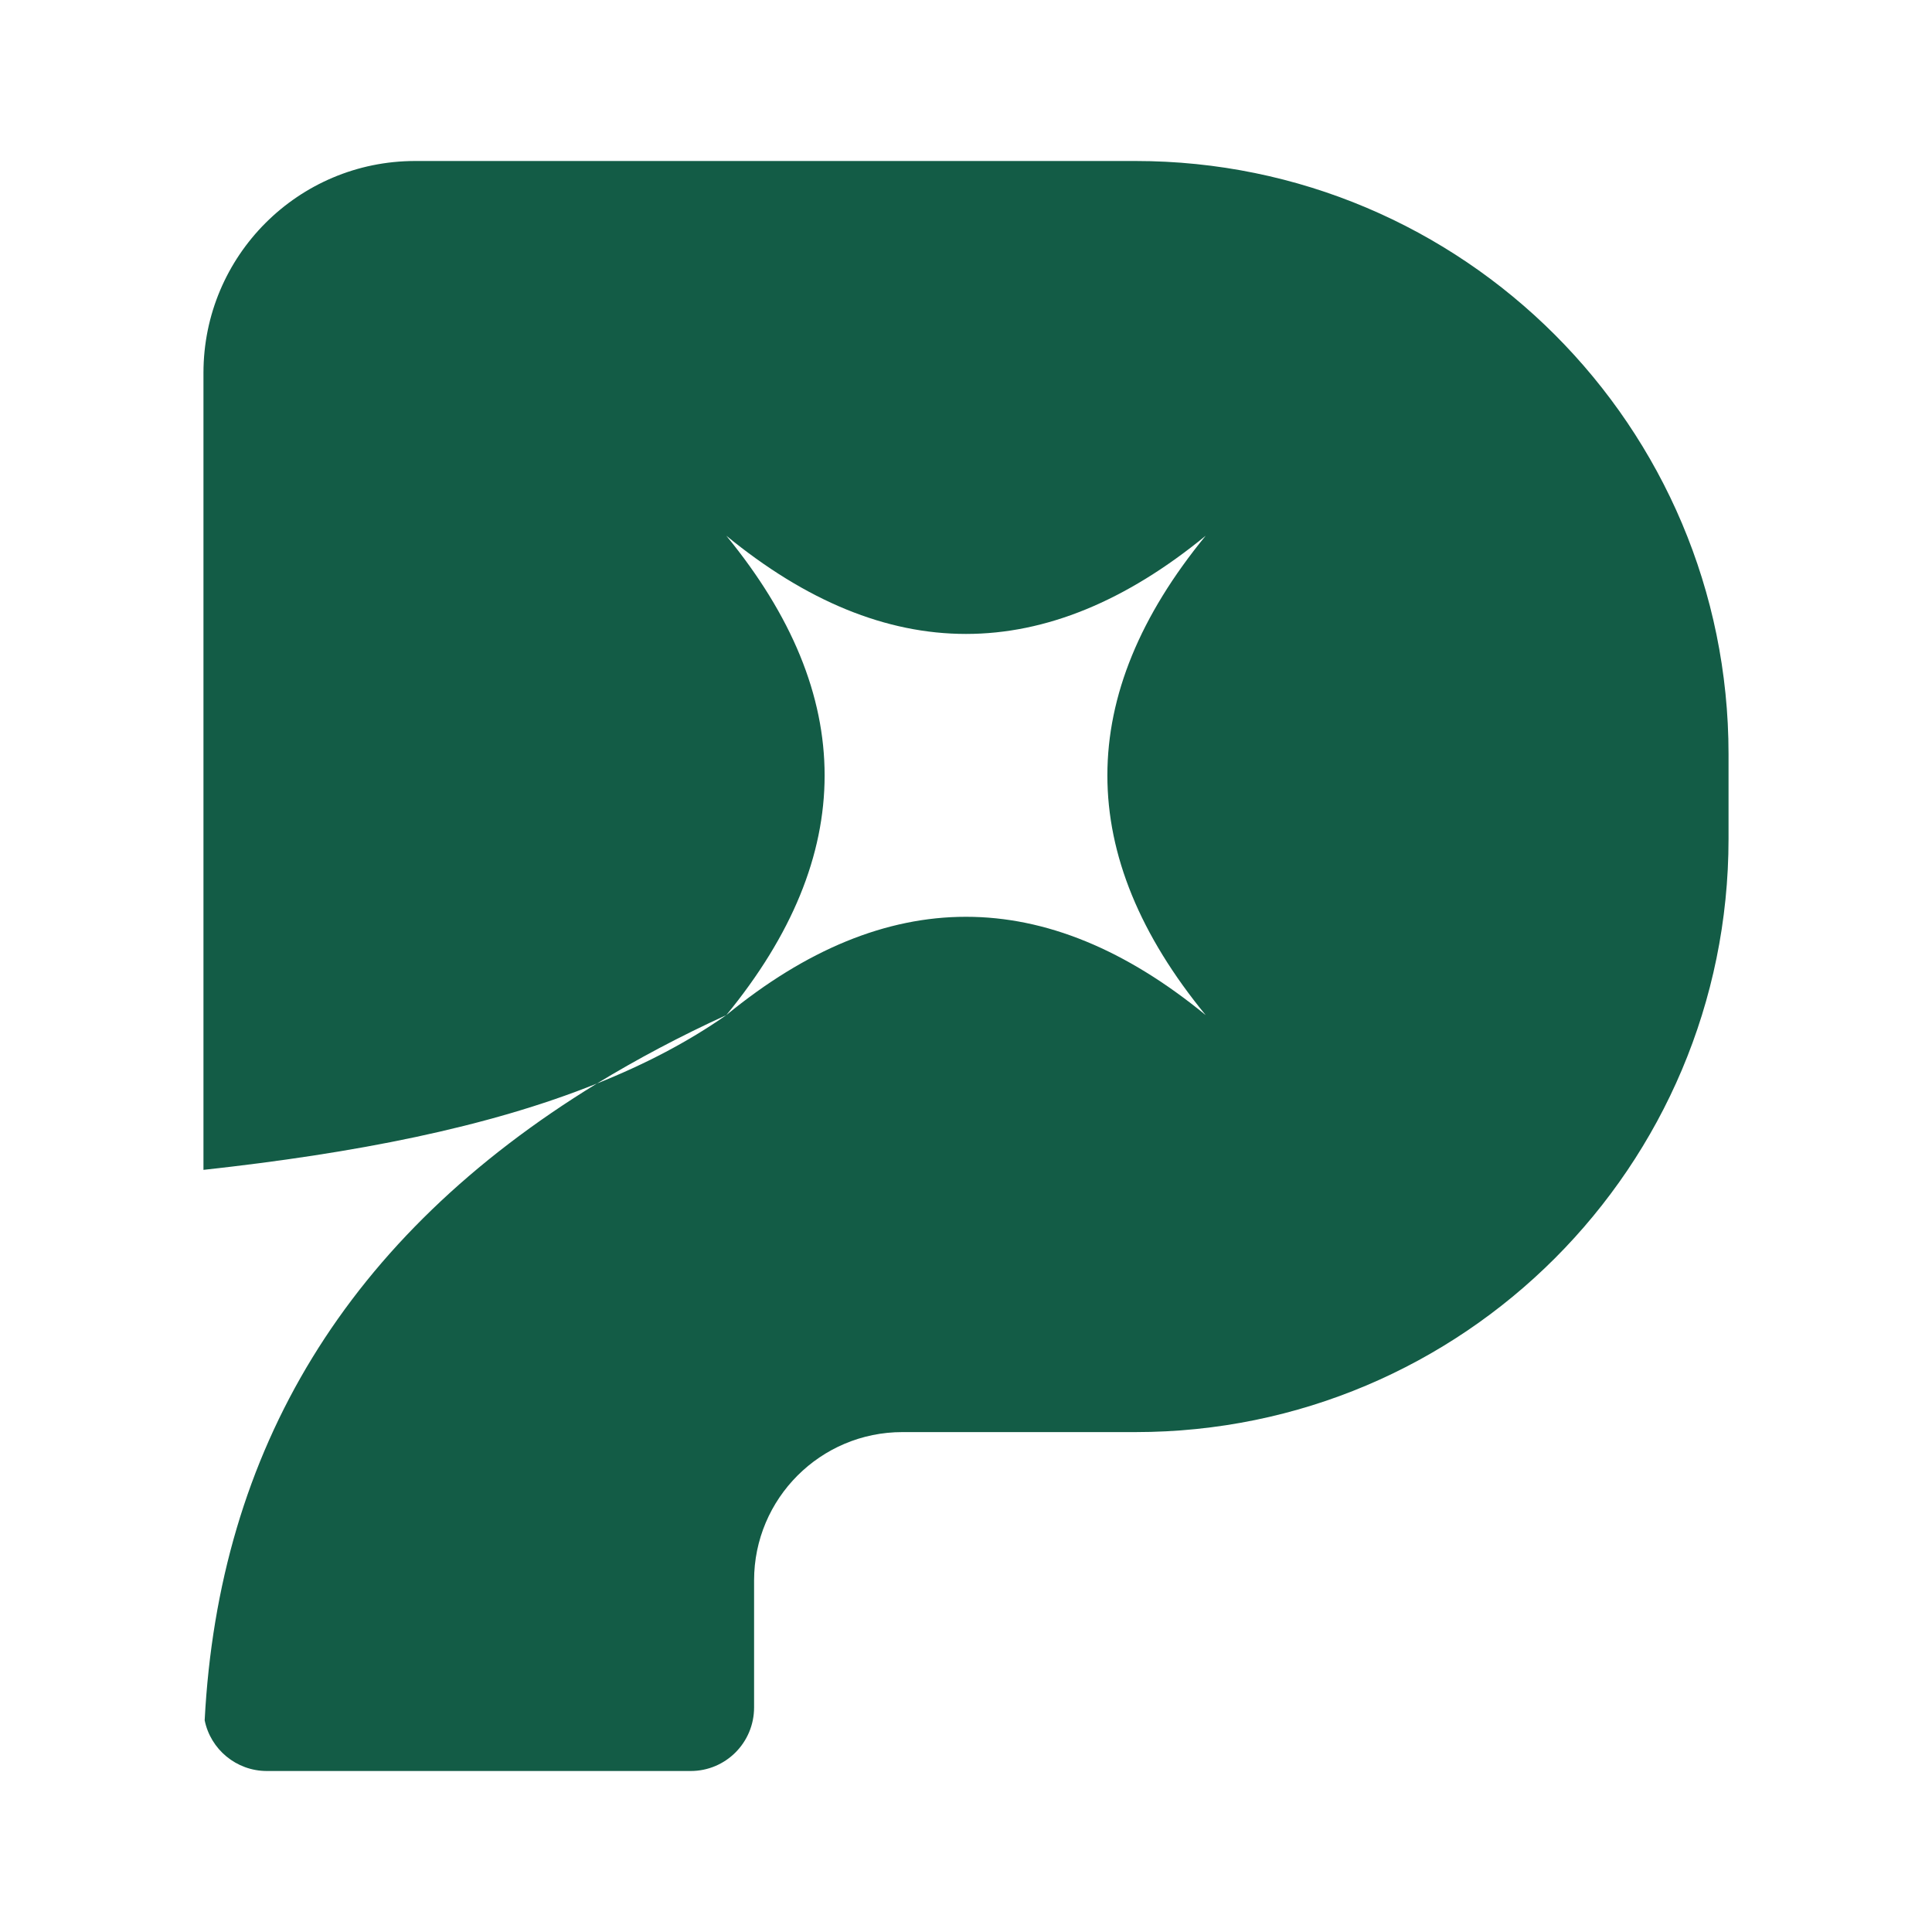
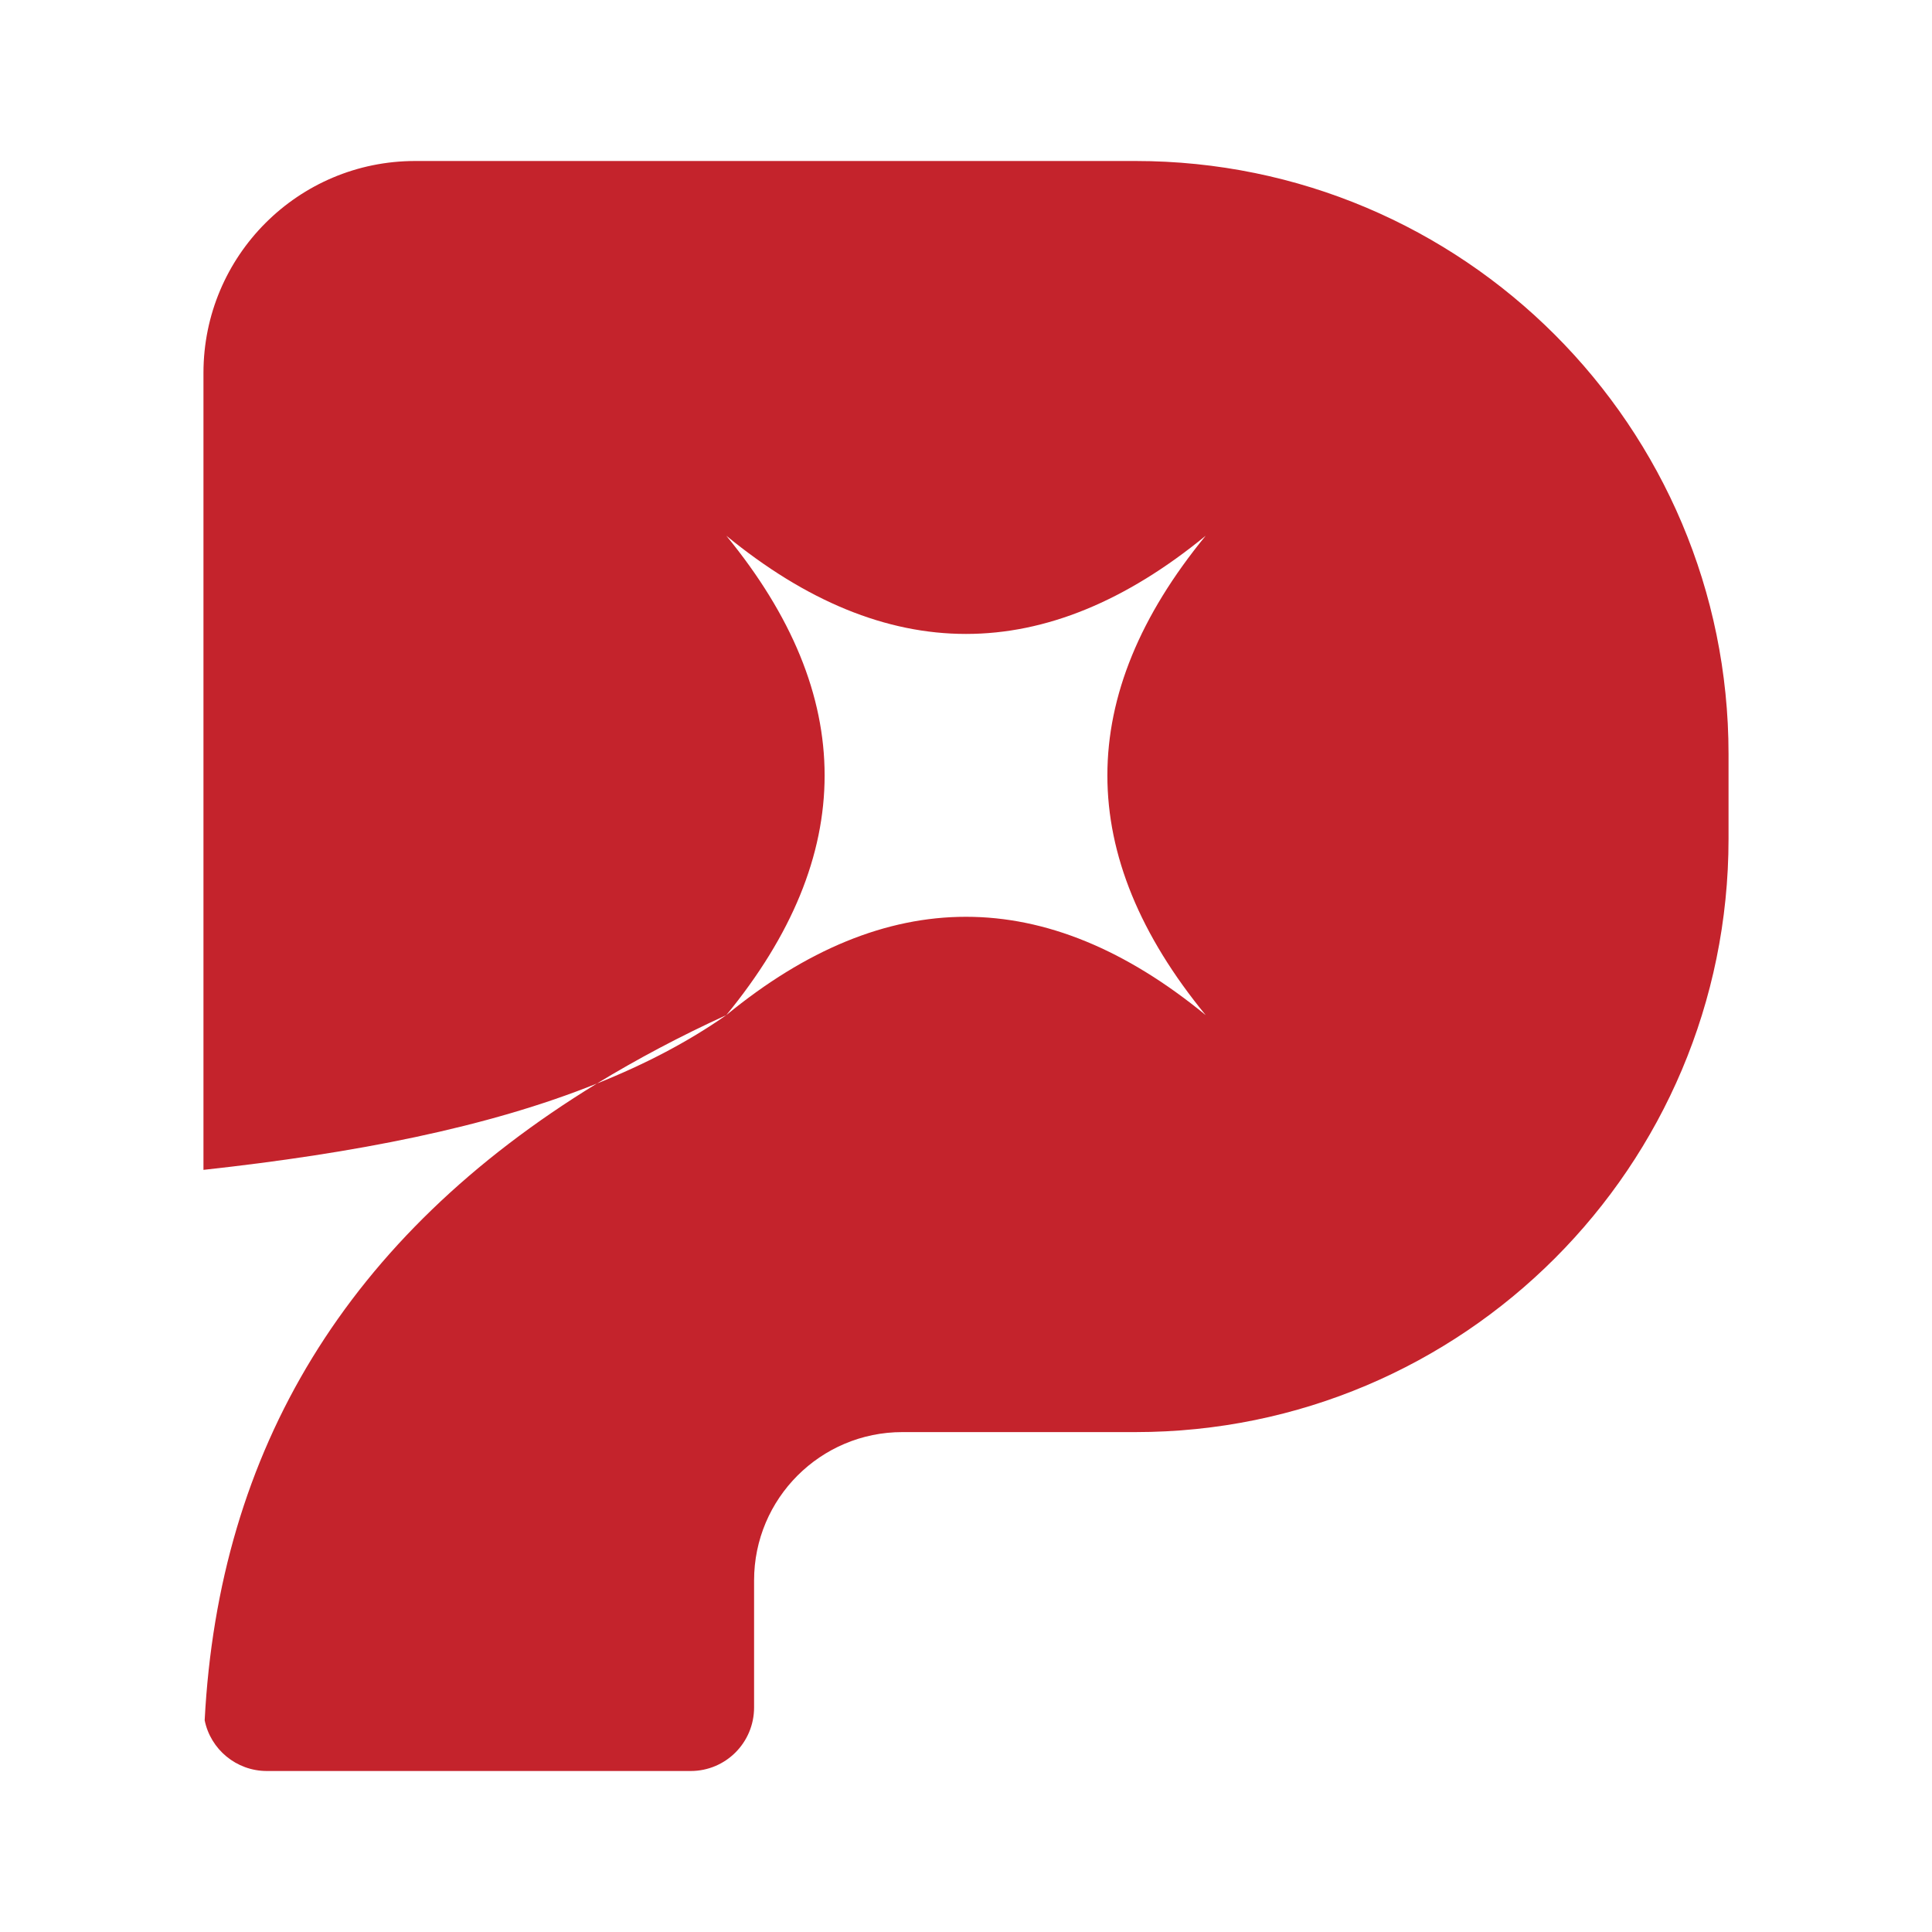
<svg xmlns="http://www.w3.org/2000/svg" viewBox="0 0 96 96">
-   <style>path{fill:#135c46}@media (prefers-color-scheme:dark){path{fill:#3dba8a}}</style>
+   <style>path{fill:#c4232c}@media (prefers-color-scheme:dark){path{fill:#ef6a6f}}</style>
  <path d="M20.63 8H56.42C72.7 8 85.89 21.2 85.89 37.47V41.68C85.89 57.96 72.7 71.16 56.42 71.16H44.84C40.77 71.16 37.47 74.46 37.47 78.53V84.84C37.47 86.59 36.06 88 34.32 88H13.26C11.74 88 10.46 86.92 10.17 85.48C10.87 72.04 17.23 61.44 29.66 53.84C24.22 56.03 17.59 57.31 10.11 58.13V18.53C10.11 12.71 14.82 8 20.63 8ZM59.91 26.62Q48 36.38 36.09 26.62Q45.86 38.53 36.09 50.44Q48 40.67 59.91 50.44Q50.14 38.53 59.91 26.62ZM36.09 50.44C33.79 51.49 31.65 52.63 29.66 53.84C32.04 52.89 34.19 51.77 36.09 50.44Z" />
</svg>
